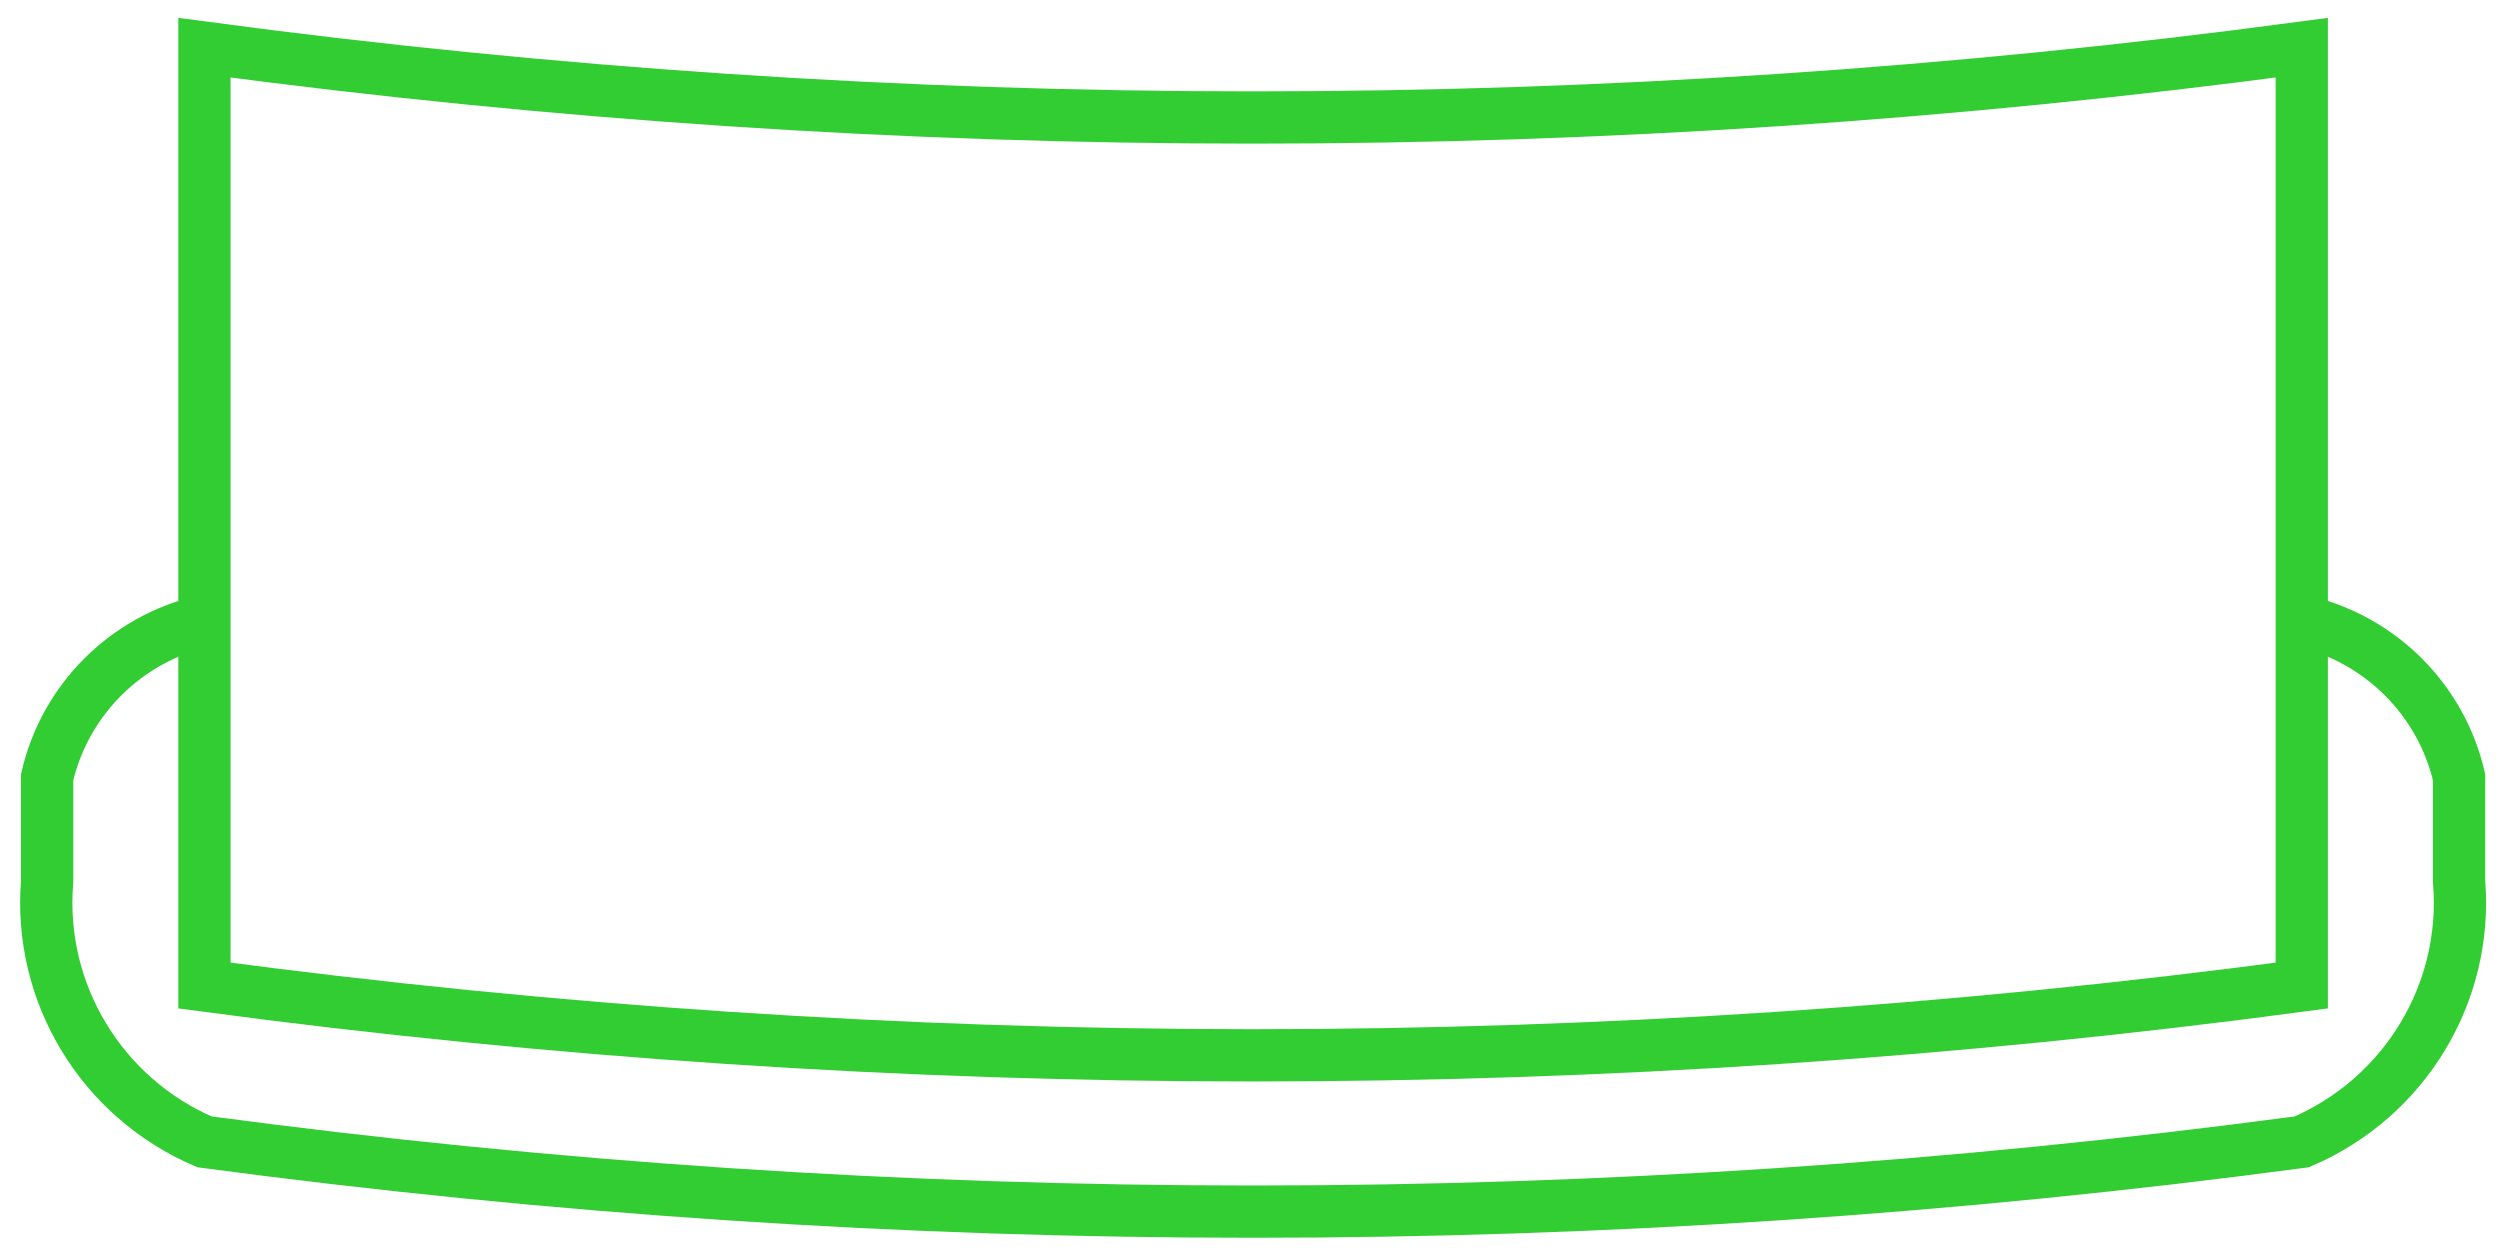
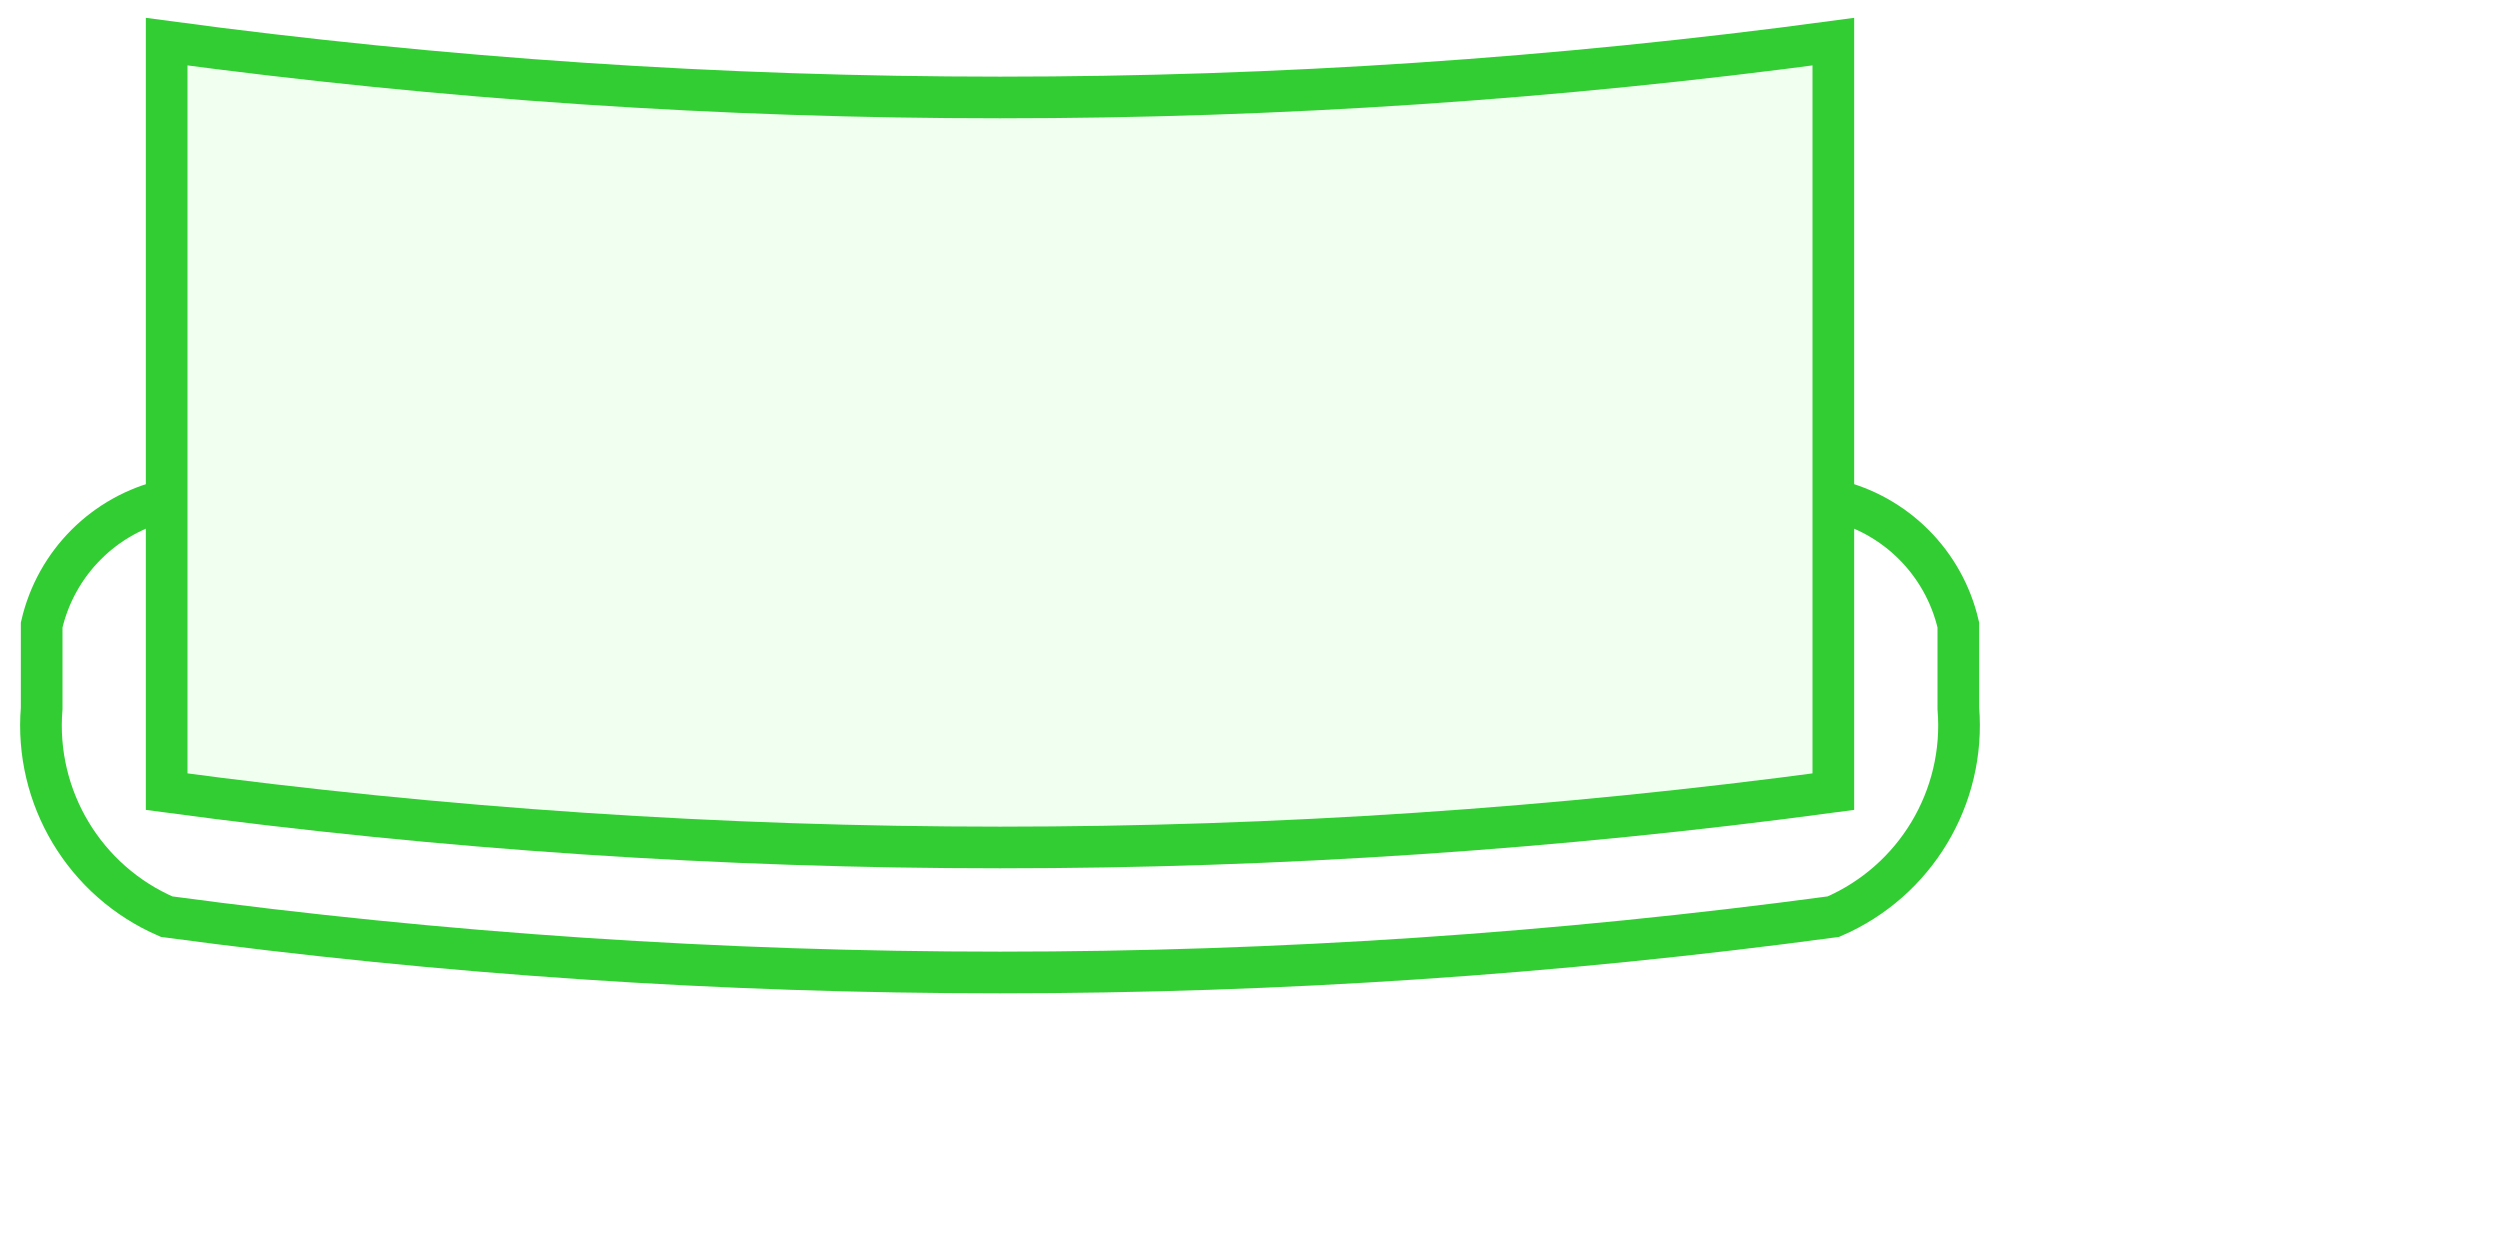
- <svg xmlns="http://www.w3.org/2000/svg" width="600" height="300" version="1.1" id="svg2">
-   <defs id="defs2" />
-   <path d="m 49.067,11.453 a 1887.591,1875.668 0 0 0 503.357,0 V 236.533 a 1887.591,1875.668 0 0 1 -503.357,0 z" stroke="#32cd32" stroke-width="12.544" fill="none" id="path1" />
-   <path d="m 49.067,149.001 a 50.336,50.018 0 0 0 -37.752,37.513 v 25.009 a 62.92,62.522 0 0 0 37.752,62.522 1887.591,1875.668 0 0 0 503.357,0 62.92,62.522 0 0 0 37.752,-62.522 v -25.009 a 50.336,50.018 0 0 0 -37.752,-37.513" stroke="#32cd32" stroke-width="12.544" fill="none" id="path2" />
+ <svg xmlns="http://www.w3.org/2000/svg" width="600" height="300">
+   <g class="layer">
+     <path d="M 40 10 a 1500 1500 0 0 0 400 0 v 180 a 1500 1500 0 0 1 -400 0 z" stroke="limegreen" stroke-width="10" fill="#f1fff0" />
+     <path d="M 40 120 a 40 40 0 0 0 -30 30 v 20 a 50 50 0 0 0 30 50 a 1500 1500 0 0 0 400 0 a 50 50 0 0 0 30 -50 v -20 a 40 40 0 0 0 -30 -30" stroke="limegreen" stroke-width="10" fill="none" />
+   </g>
</svg>
